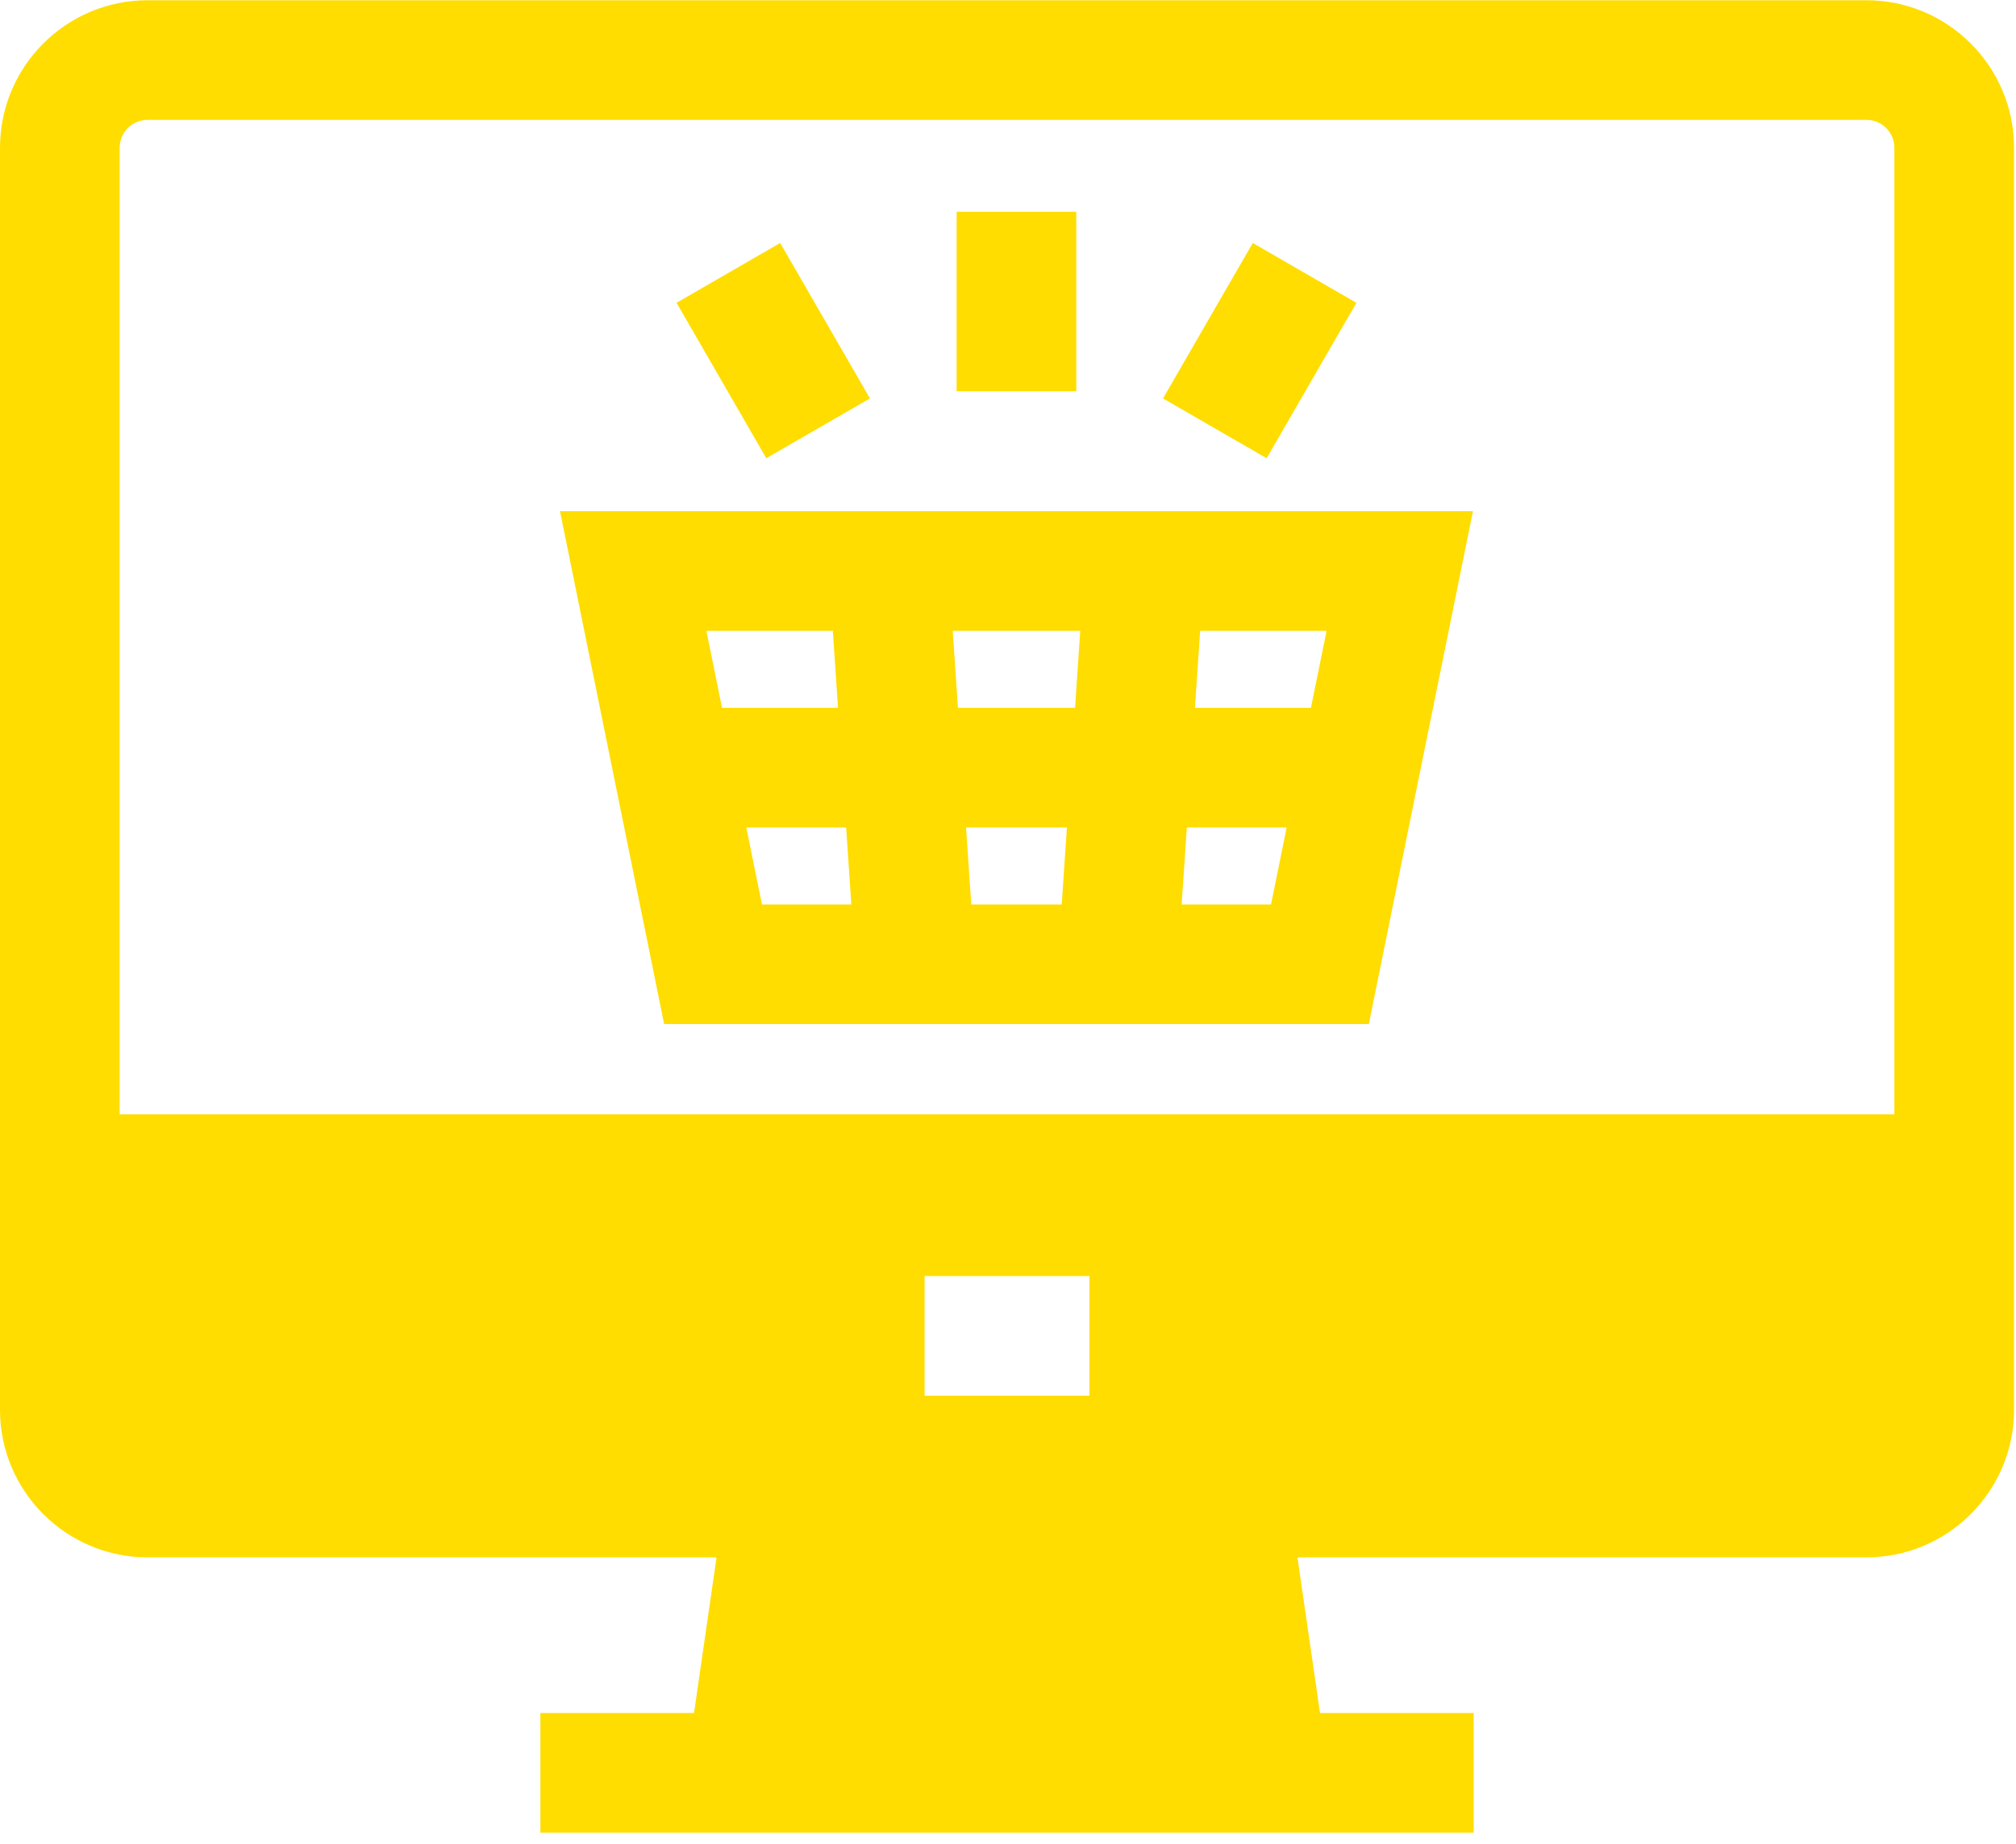
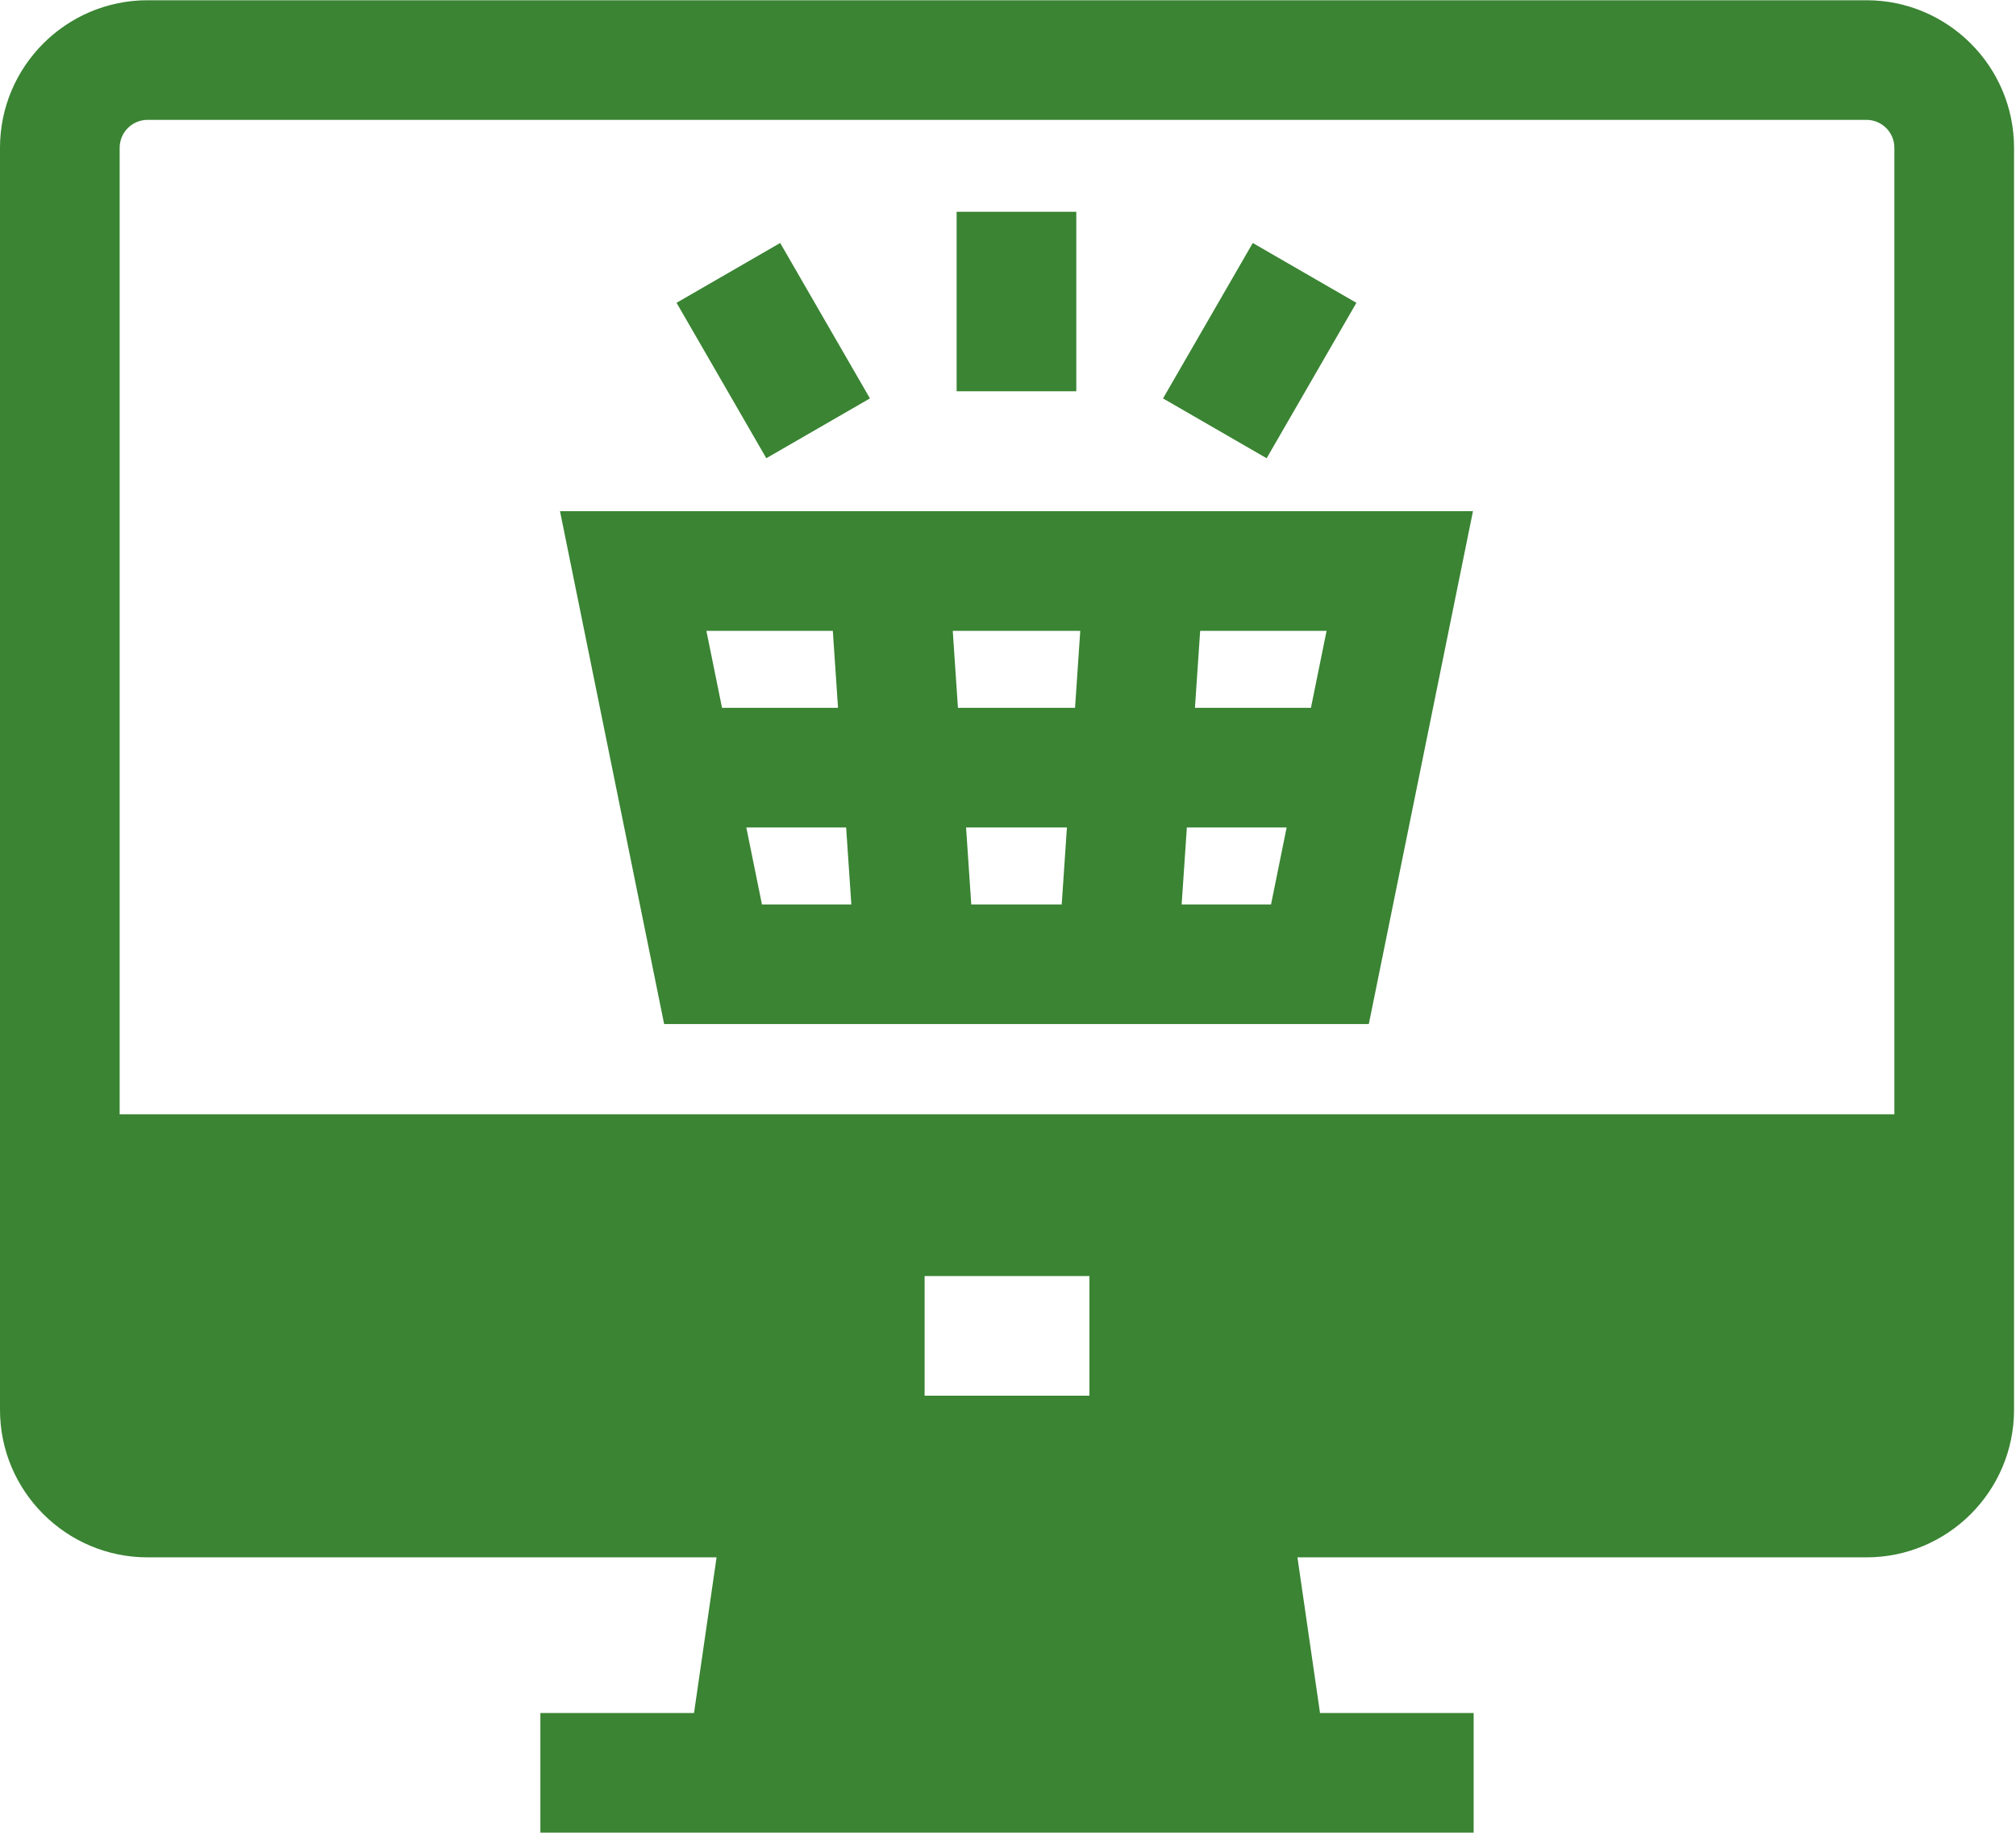
<svg xmlns="http://www.w3.org/2000/svg" width="82px" height="75px" viewBox="0 0 82 75" version="1.1">
  <g id="Sitio-Web-V3.0" stroke="none" stroke-width="1" fill="none" fill-rule="evenodd">
-     <g id="0.0-Home2-Copy" transform="translate(-922, -2218)" fill="#FFDD00" fill-rule="nonzero">
+     <g id="0.0-Home2-Copy" transform="translate(-922, -2218)" fill="#3a8433" fill-rule="nonzero">
      <g id="bharath-g-s-aLGiPJ4XRO4-unsplash-Copy-2" transform="translate(0, 2166)">
        <g id="Group-6" transform="translate(885, 52)">
          <g id="Group-2">
            <g id="539178" transform="translate(37, 0)">
              <path d="M75.918,0.01 L6.002,0.01 C2.693,0.01 0,2.703 0,6.012 L0,45.332 L0,50.198 L0,57.351 C0,60.66 2.693,63.353 6.002,63.353 L29.146,63.353 L28.229,69.684 L21.98,69.684 L21.98,74.55 L27.524,74.55 L54.396,74.55 L59.94,74.55 L59.94,69.684 L53.691,69.684 L52.773,63.353 L75.917,63.353 C79.227,63.353 81.92,60.66 81.92,57.351 L81.92,50.198 L81.92,45.332 L81.92,6.012 C81.92,2.703 79.227,0.01 75.918,0.01 Z M44.312,56.776 L37.608,56.776 L37.608,51.909 L44.312,51.909 L44.312,56.776 Z M77.053,45.332 L4.867,45.332 L4.867,6.012 C4.867,5.386 5.376,4.876 6.002,4.876 L75.918,4.876 C76.544,4.876 77.053,5.386 77.053,6.012 L77.053,45.332 Z" id="Shape" />
              <rect id="Rectangle" x="38.911" y="8.615" width="4.867" height="7.302" />
              <rect id="Rectangle" transform="translate(31.45128, 14.26228) rotate(-30.00073) translate(-31.45128, -14.26228) " x="29.018" y="10.612" width="4.867" height="7.301" />
              <rect id="Rectangle" transform="translate(51.23823, 14.26365) rotate(-59.99927) translate(-51.23823, -14.26365) " x="47.588" y="11.83" width="7.301" height="4.867" />
              <path d="M22.778,20.796 L27.014,41.659 L55.676,41.659 L59.912,20.796 L22.778,20.796 Z M28.732,25.663 L33.875,25.663 L34.086,28.794 L29.368,28.794 L28.732,25.663 Z M30.992,36.792 L30.356,33.661 L34.416,33.661 L34.628,36.792 L30.992,36.792 Z M43.185,36.792 L39.506,36.792 L39.294,33.661 L43.397,33.661 L43.185,36.792 Z M43.727,28.794 L38.964,28.794 L38.753,25.663 L43.939,25.663 L43.727,28.794 Z M51.699,36.792 L48.063,36.792 L48.275,33.661 L52.334,33.661 L51.699,36.792 Z M53.322,28.794 L48.604,28.794 L48.816,25.663 L53.958,25.663 L53.322,28.794 Z" id="Shape" />
            </g>
          </g>
        </g>
      </g>
    </g>
  </g>
</svg>
